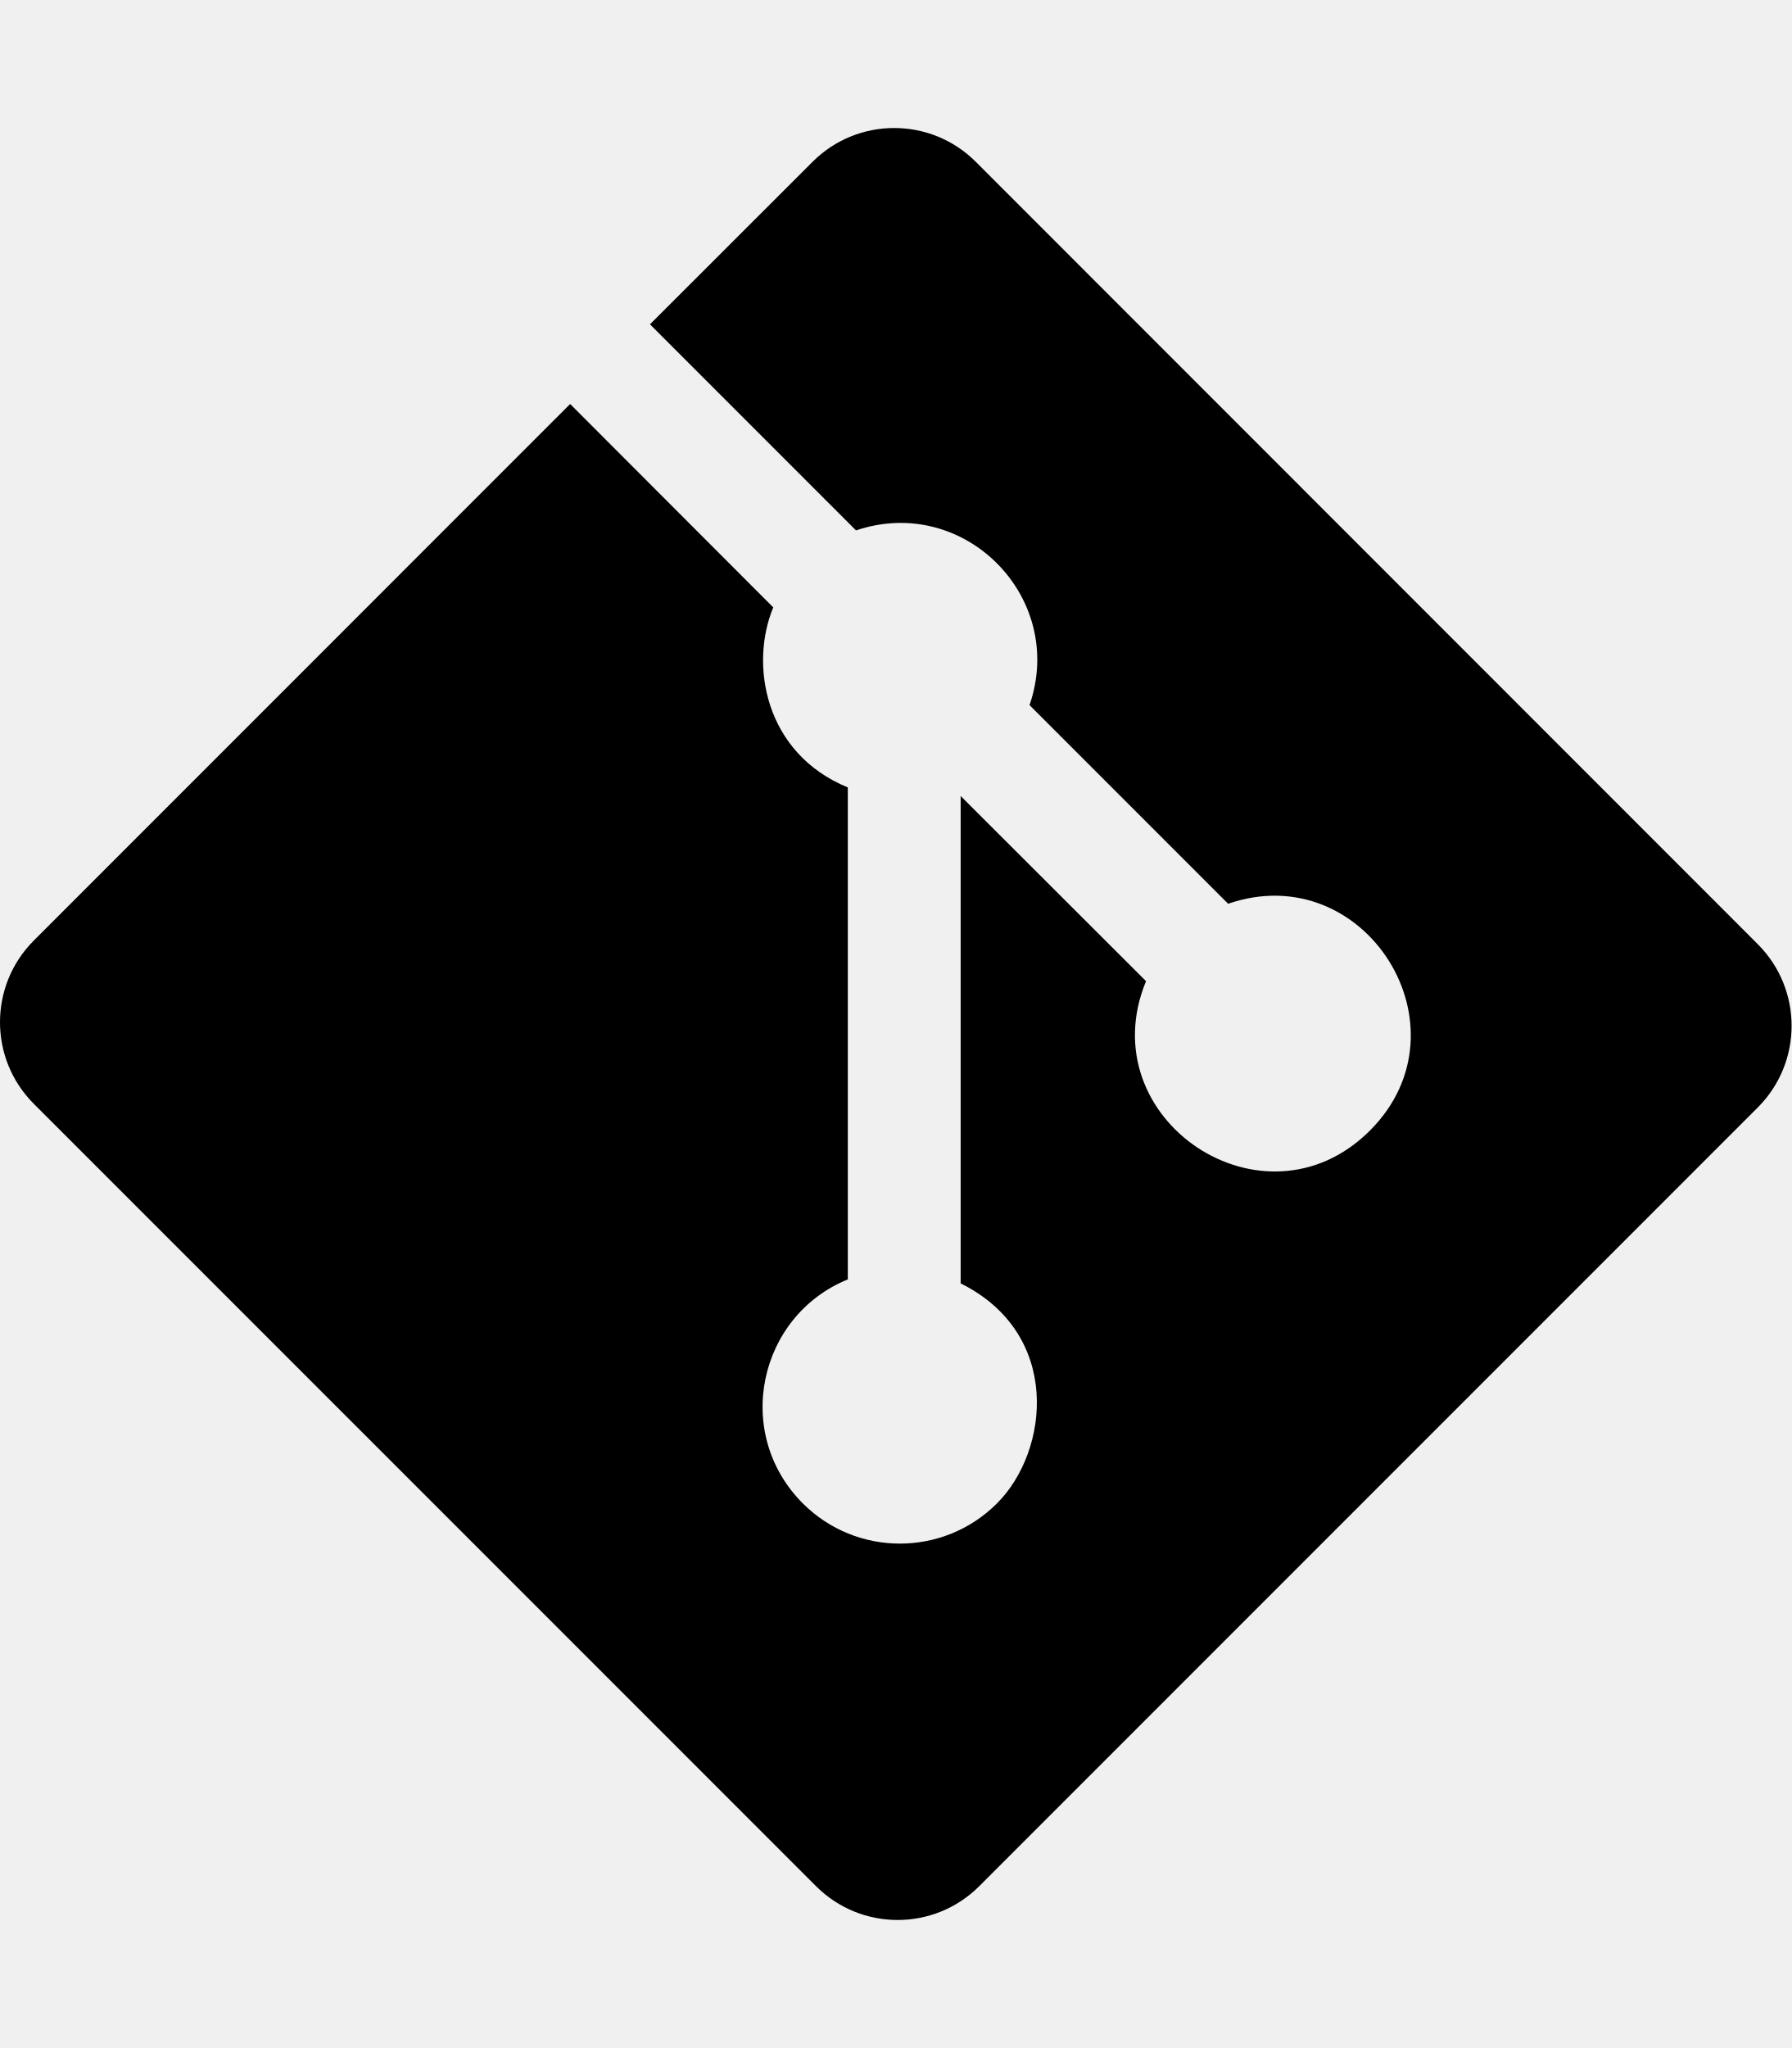
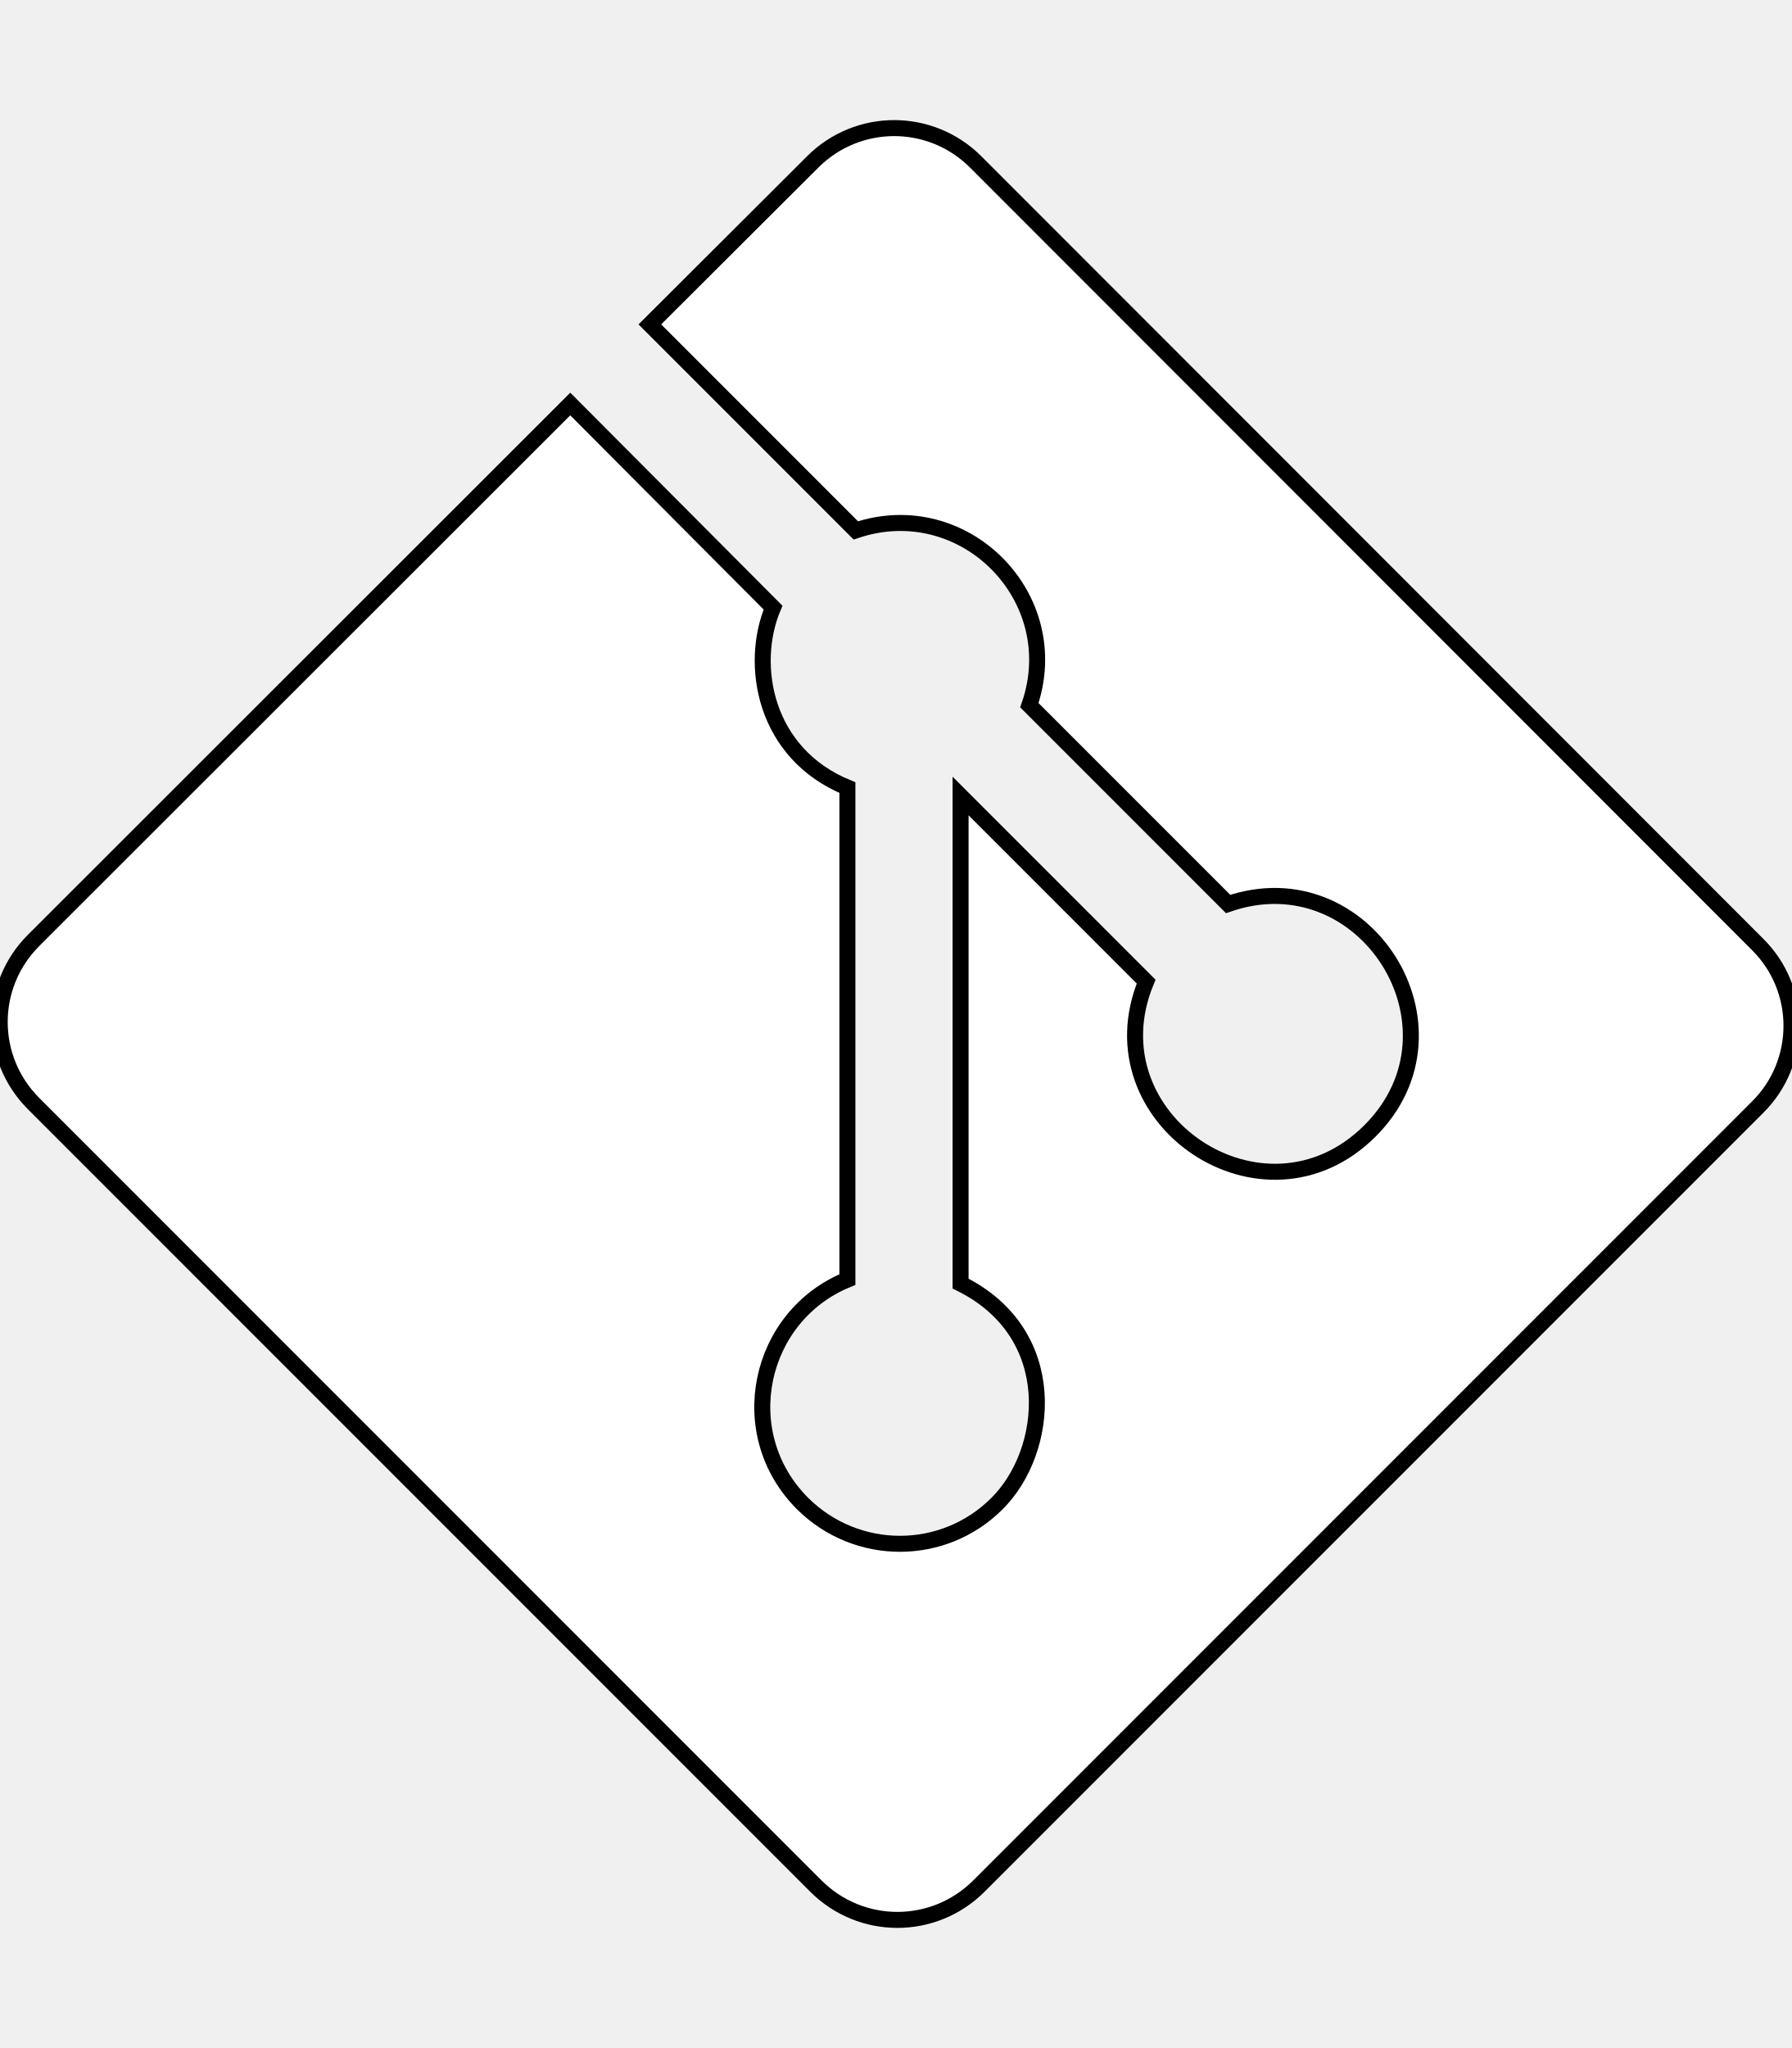
- <svg xmlns="http://www.w3.org/2000/svg" viewBox="0 0 448 512">
-   <path d="M439.55 236.05L244 40.45a28.87 28.87 0 0 0-40.81 0l-40.66 40.63 51.52 51.52c27.06-9.14 52.68 16.77 43.39 43.68l49.66 49.66c34.23-11.8 61.18 31 35.47 56.69-26.49 26.49-70.21-2.87-56-37.34L240.22 199v121.85c25.3 12.54 22.26 41.85 9.08 55a34.34 34.34 0 0 1-48.55 0c-17.57-17.6-11.07-46.91 11.25-56v-123c-20.8-8.51-24.6-30.74-18.64-45L142.57 101 8.45 235.14a28.86 28.86 0 0 0 0 40.81l195.61 195.6a28.86 28.86 0 0 0 40.8 0l194.69-194.69a28.86 28.86 0 0 0 0-40.81z" />
+ <svg xmlns="http://www.w3.org/2000/svg" version="1.1" id="Capa_1" x="0px" y="0px" viewBox="0 0 448 512" style="enable-background:new 0 0 448 512;" xml:space="preserve">
+   <style type="text/css">
+ 	.st0{fill:#FFFFFF;stroke:#000000;stroke-width:4;stroke-miterlimit:10;}
+ </style>
+   <path class="st0" d="M439.5,236.1L244,40.5c-11.3-11.3-29.5-11.3-40.8,0l-40.7,40.6l51.5,51.5c27.1-9.1,52.7,16.8,43.4,43.7  l49.7,49.7c34.2-11.8,61.2,31,35.5,56.7c-26.5,26.5-70.2-2.9-56-37.3L240.2,199v121.9c25.3,12.5,22.3,41.9,9.1,55  c-13.4,13.4-35.1,13.4-48.6,0c-17.6-17.6-11.1-46.9,11.2-56v-123c-20.8-8.5-24.6-30.7-18.6-45L142.6,101L8.4,235.1  c-11.3,11.3-11.3,29.5,0,40.8l195.6,195.6c11.3,11.3,29.5,11.3,40.8,0l194.7-194.7C450.8,265.6,450.8,247.3,439.5,236.1L439.5,236.1  z" />
</svg>
